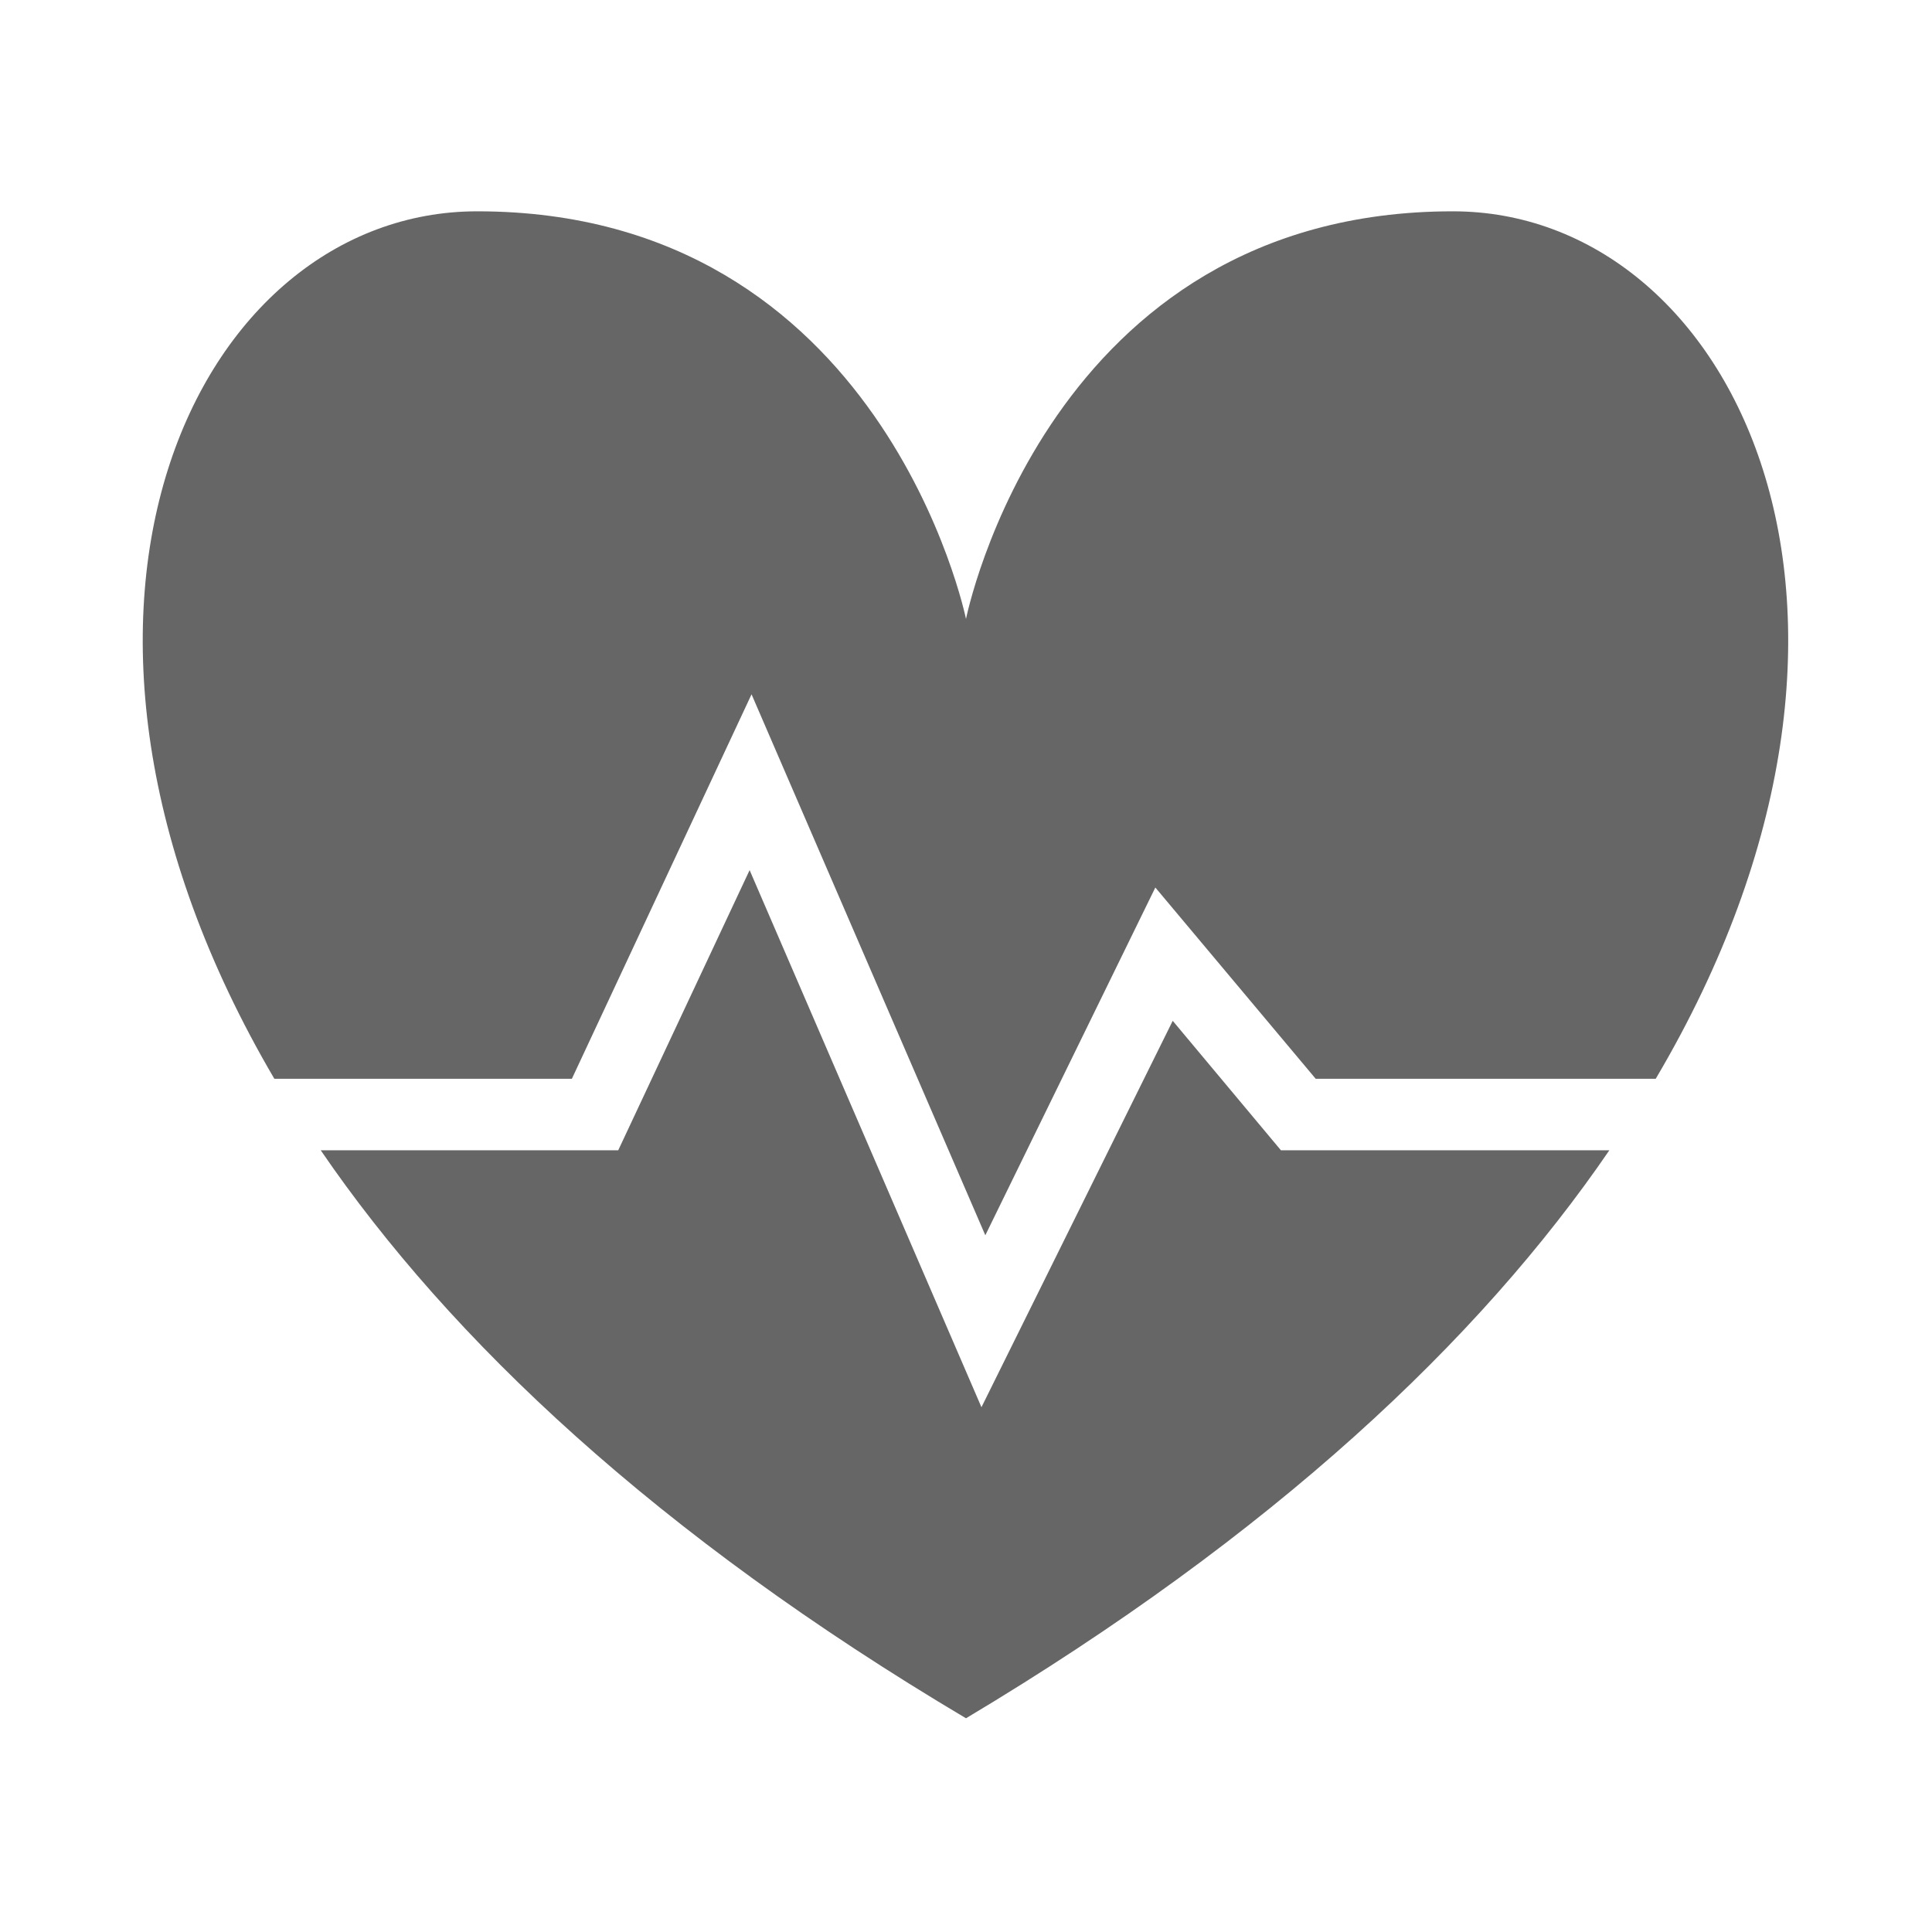
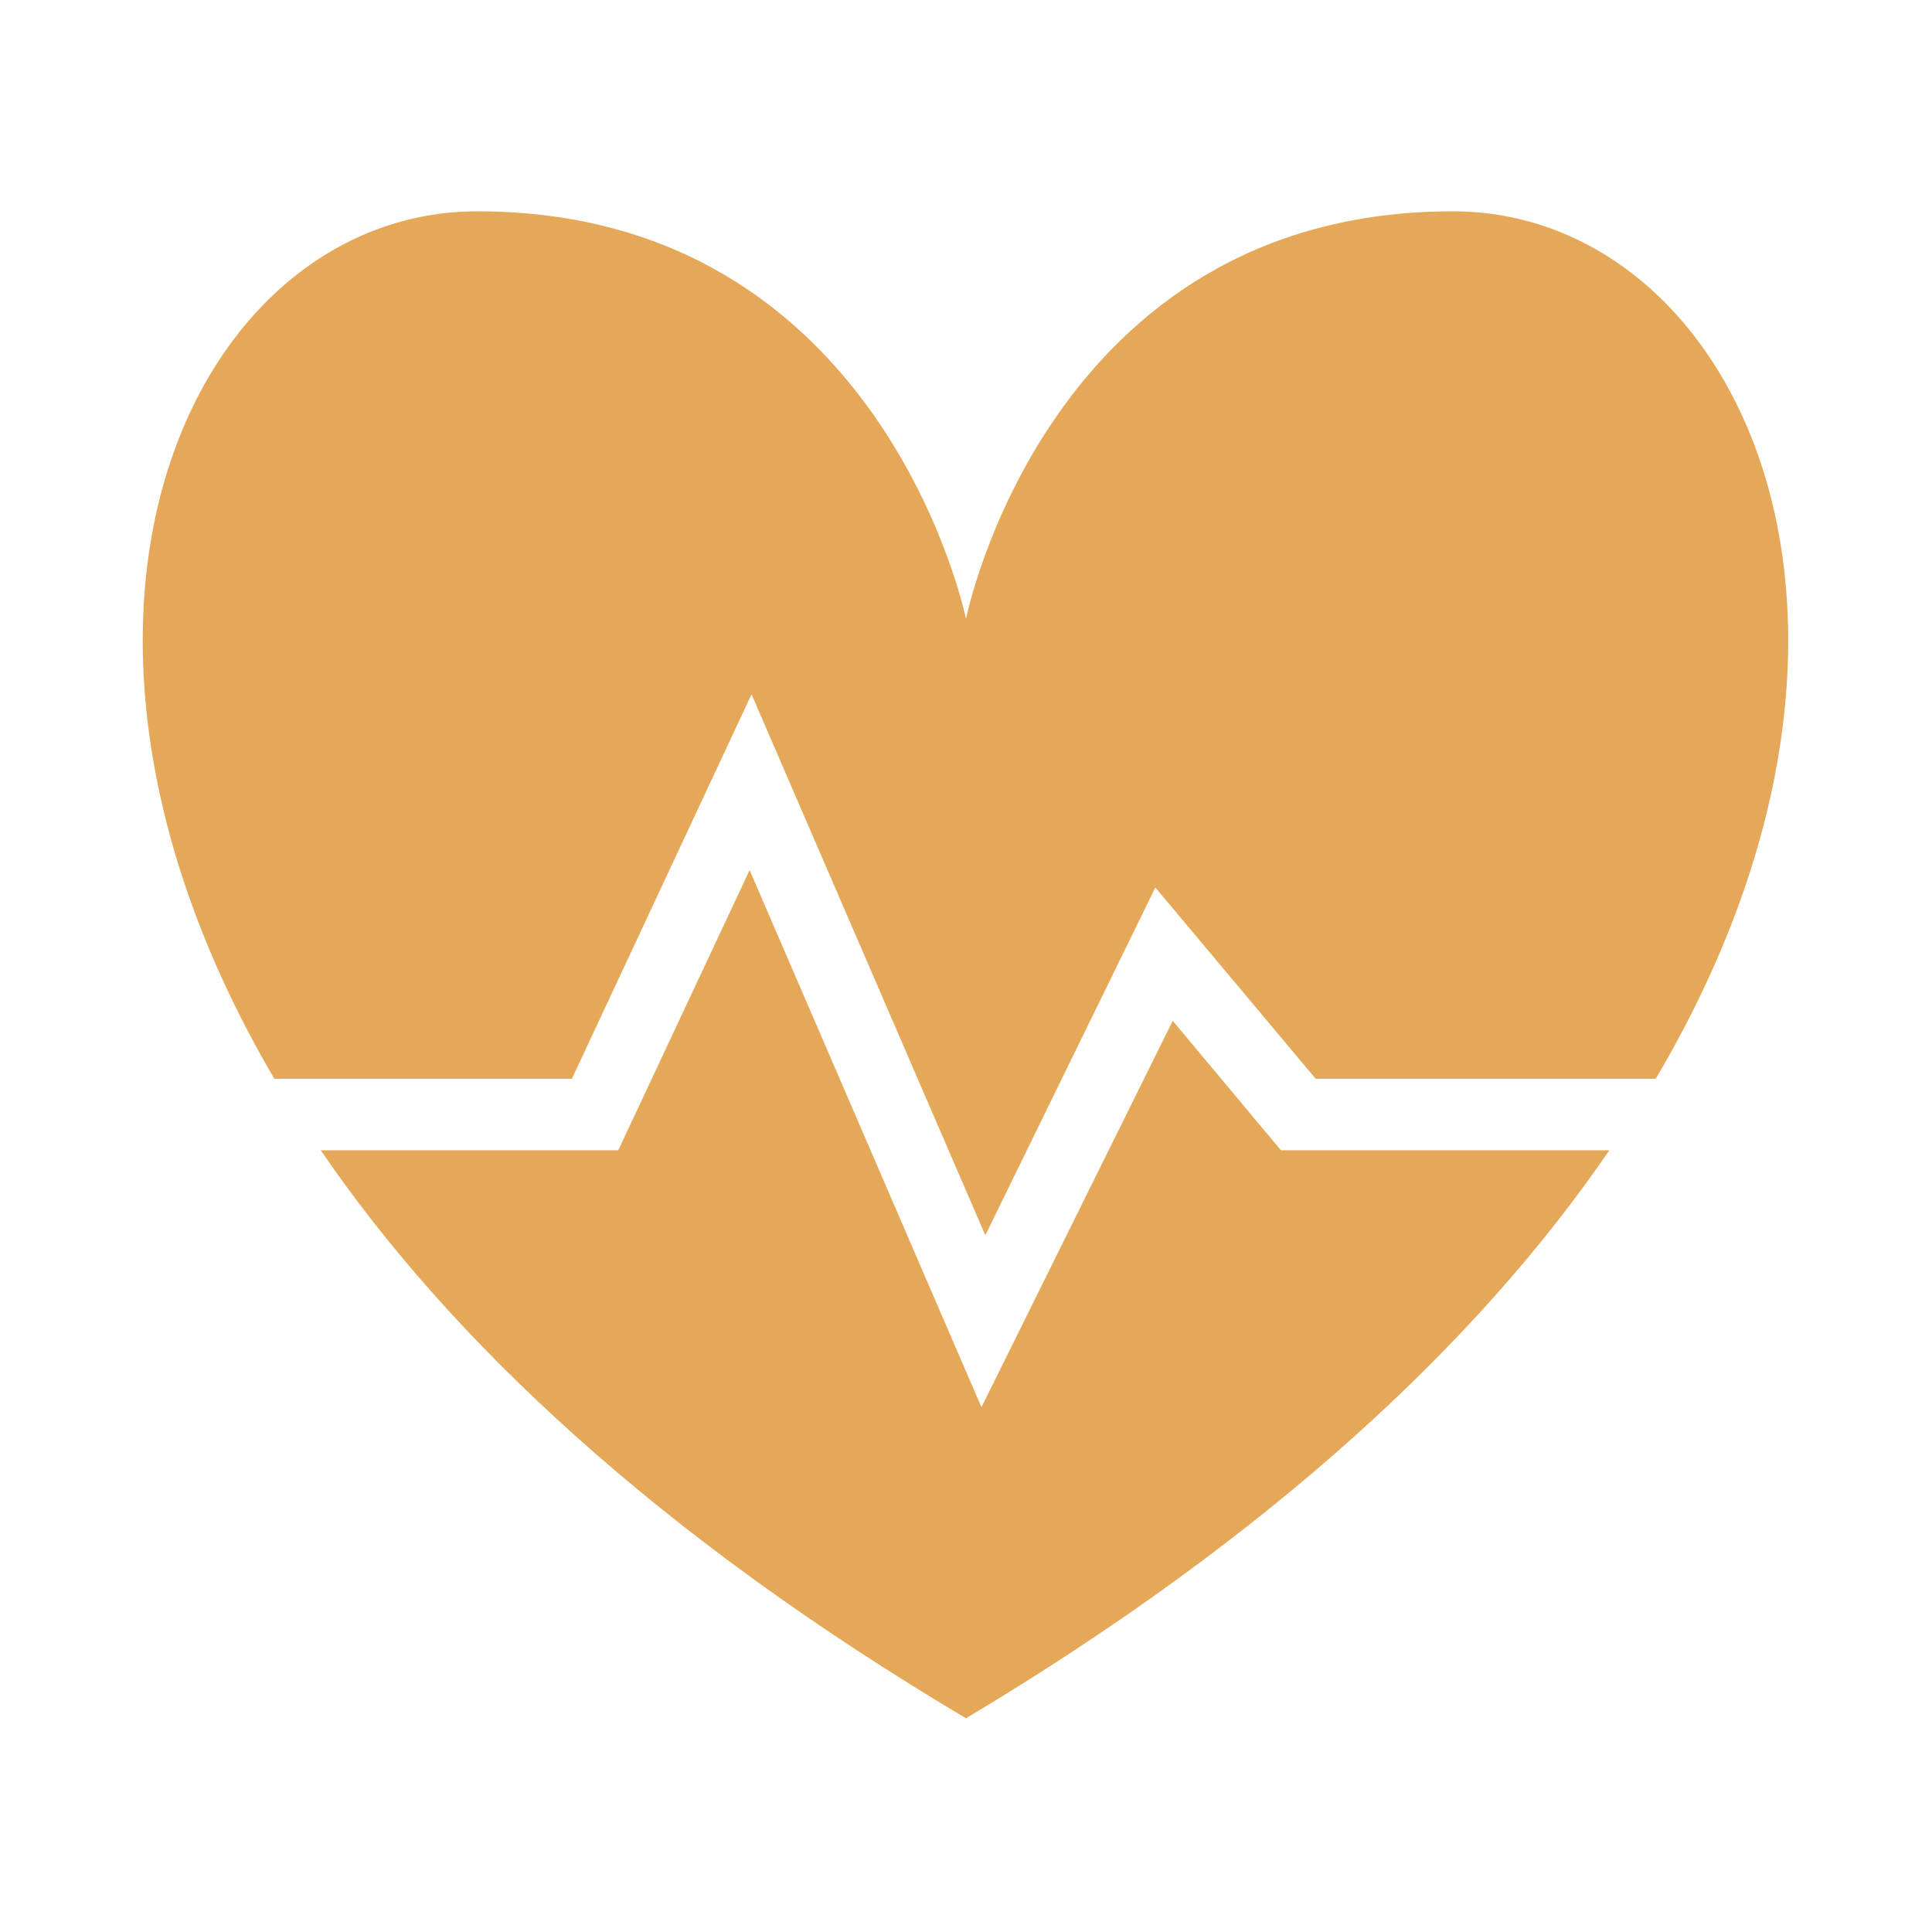
<svg xmlns="http://www.w3.org/2000/svg" version="1.1" baseProfile="basic" x="0px" y="0px" width="64px" height="64px" viewBox="0 0 64 64" xml:space="preserve">
-   <path transform="matrix(0.064,0,0,0.064,0,7)" stroke="none" style="fill:#666666" d="M 607 419 L 508 619 L 388 341 L 320 486 L 166 486 C 233 584 340 685 500 780 C 659 685 766 584 833 486 L 663 486 L 607 419 z M 752 0 C 542 0 500 211 500 211 C 500 211 457 0 247 0 C 102 0 0 207 142 449 L 296 449 L 389 250 L 510 530 L 598 350 L 681 449 L 857 449 C 1000 207 897 0 752 0 z" />
+   <path transform="matrix(0.064,0,0,0.064,0,7)" stroke="none" style="fill:#E5A859" d="M 607 419 L 508 619 L 388 341 L 320 486 L 166 486 C 233 584 340 685 500 780 C 659 685 766 584 833 486 L 663 486 L 607 419 z M 752 0 C 542 0 500 211 500 211 C 500 211 457 0 247 0 C 102 0 0 207 142 449 L 296 449 L 389 250 L 510 530 L 598 350 L 681 449 L 857 449 C 1000 207 897 0 752 0 z" />
</svg>
